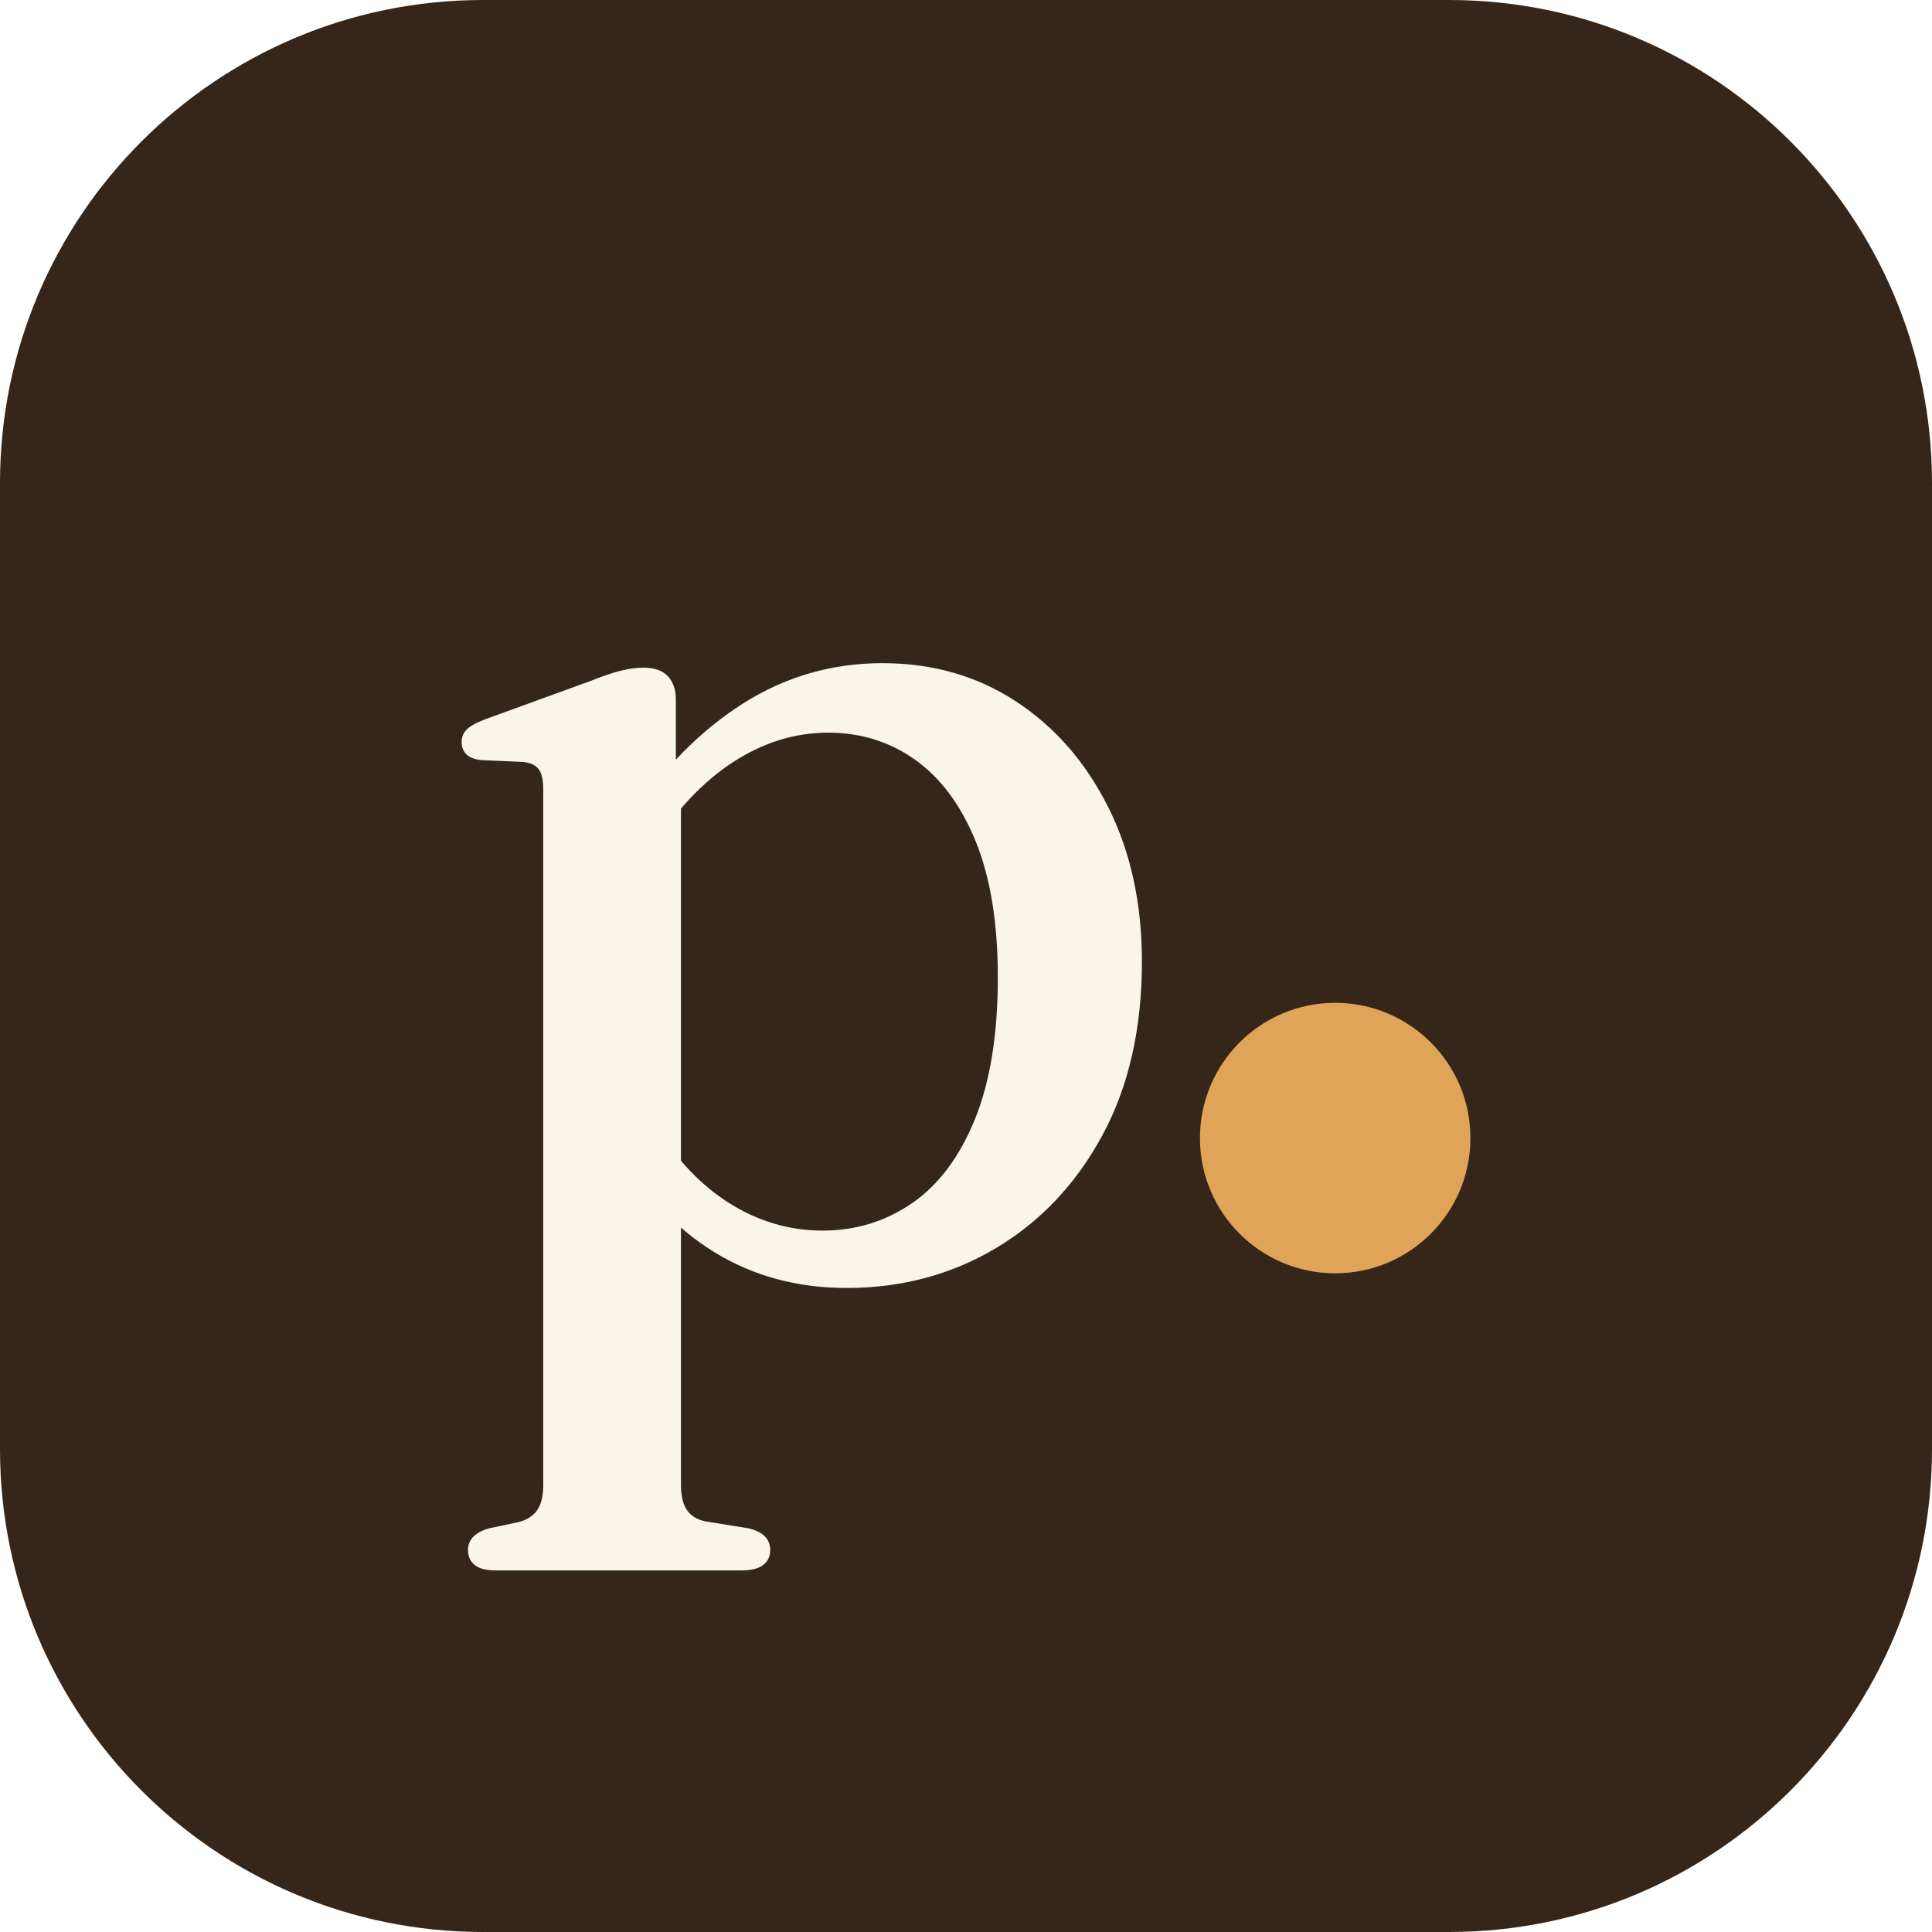
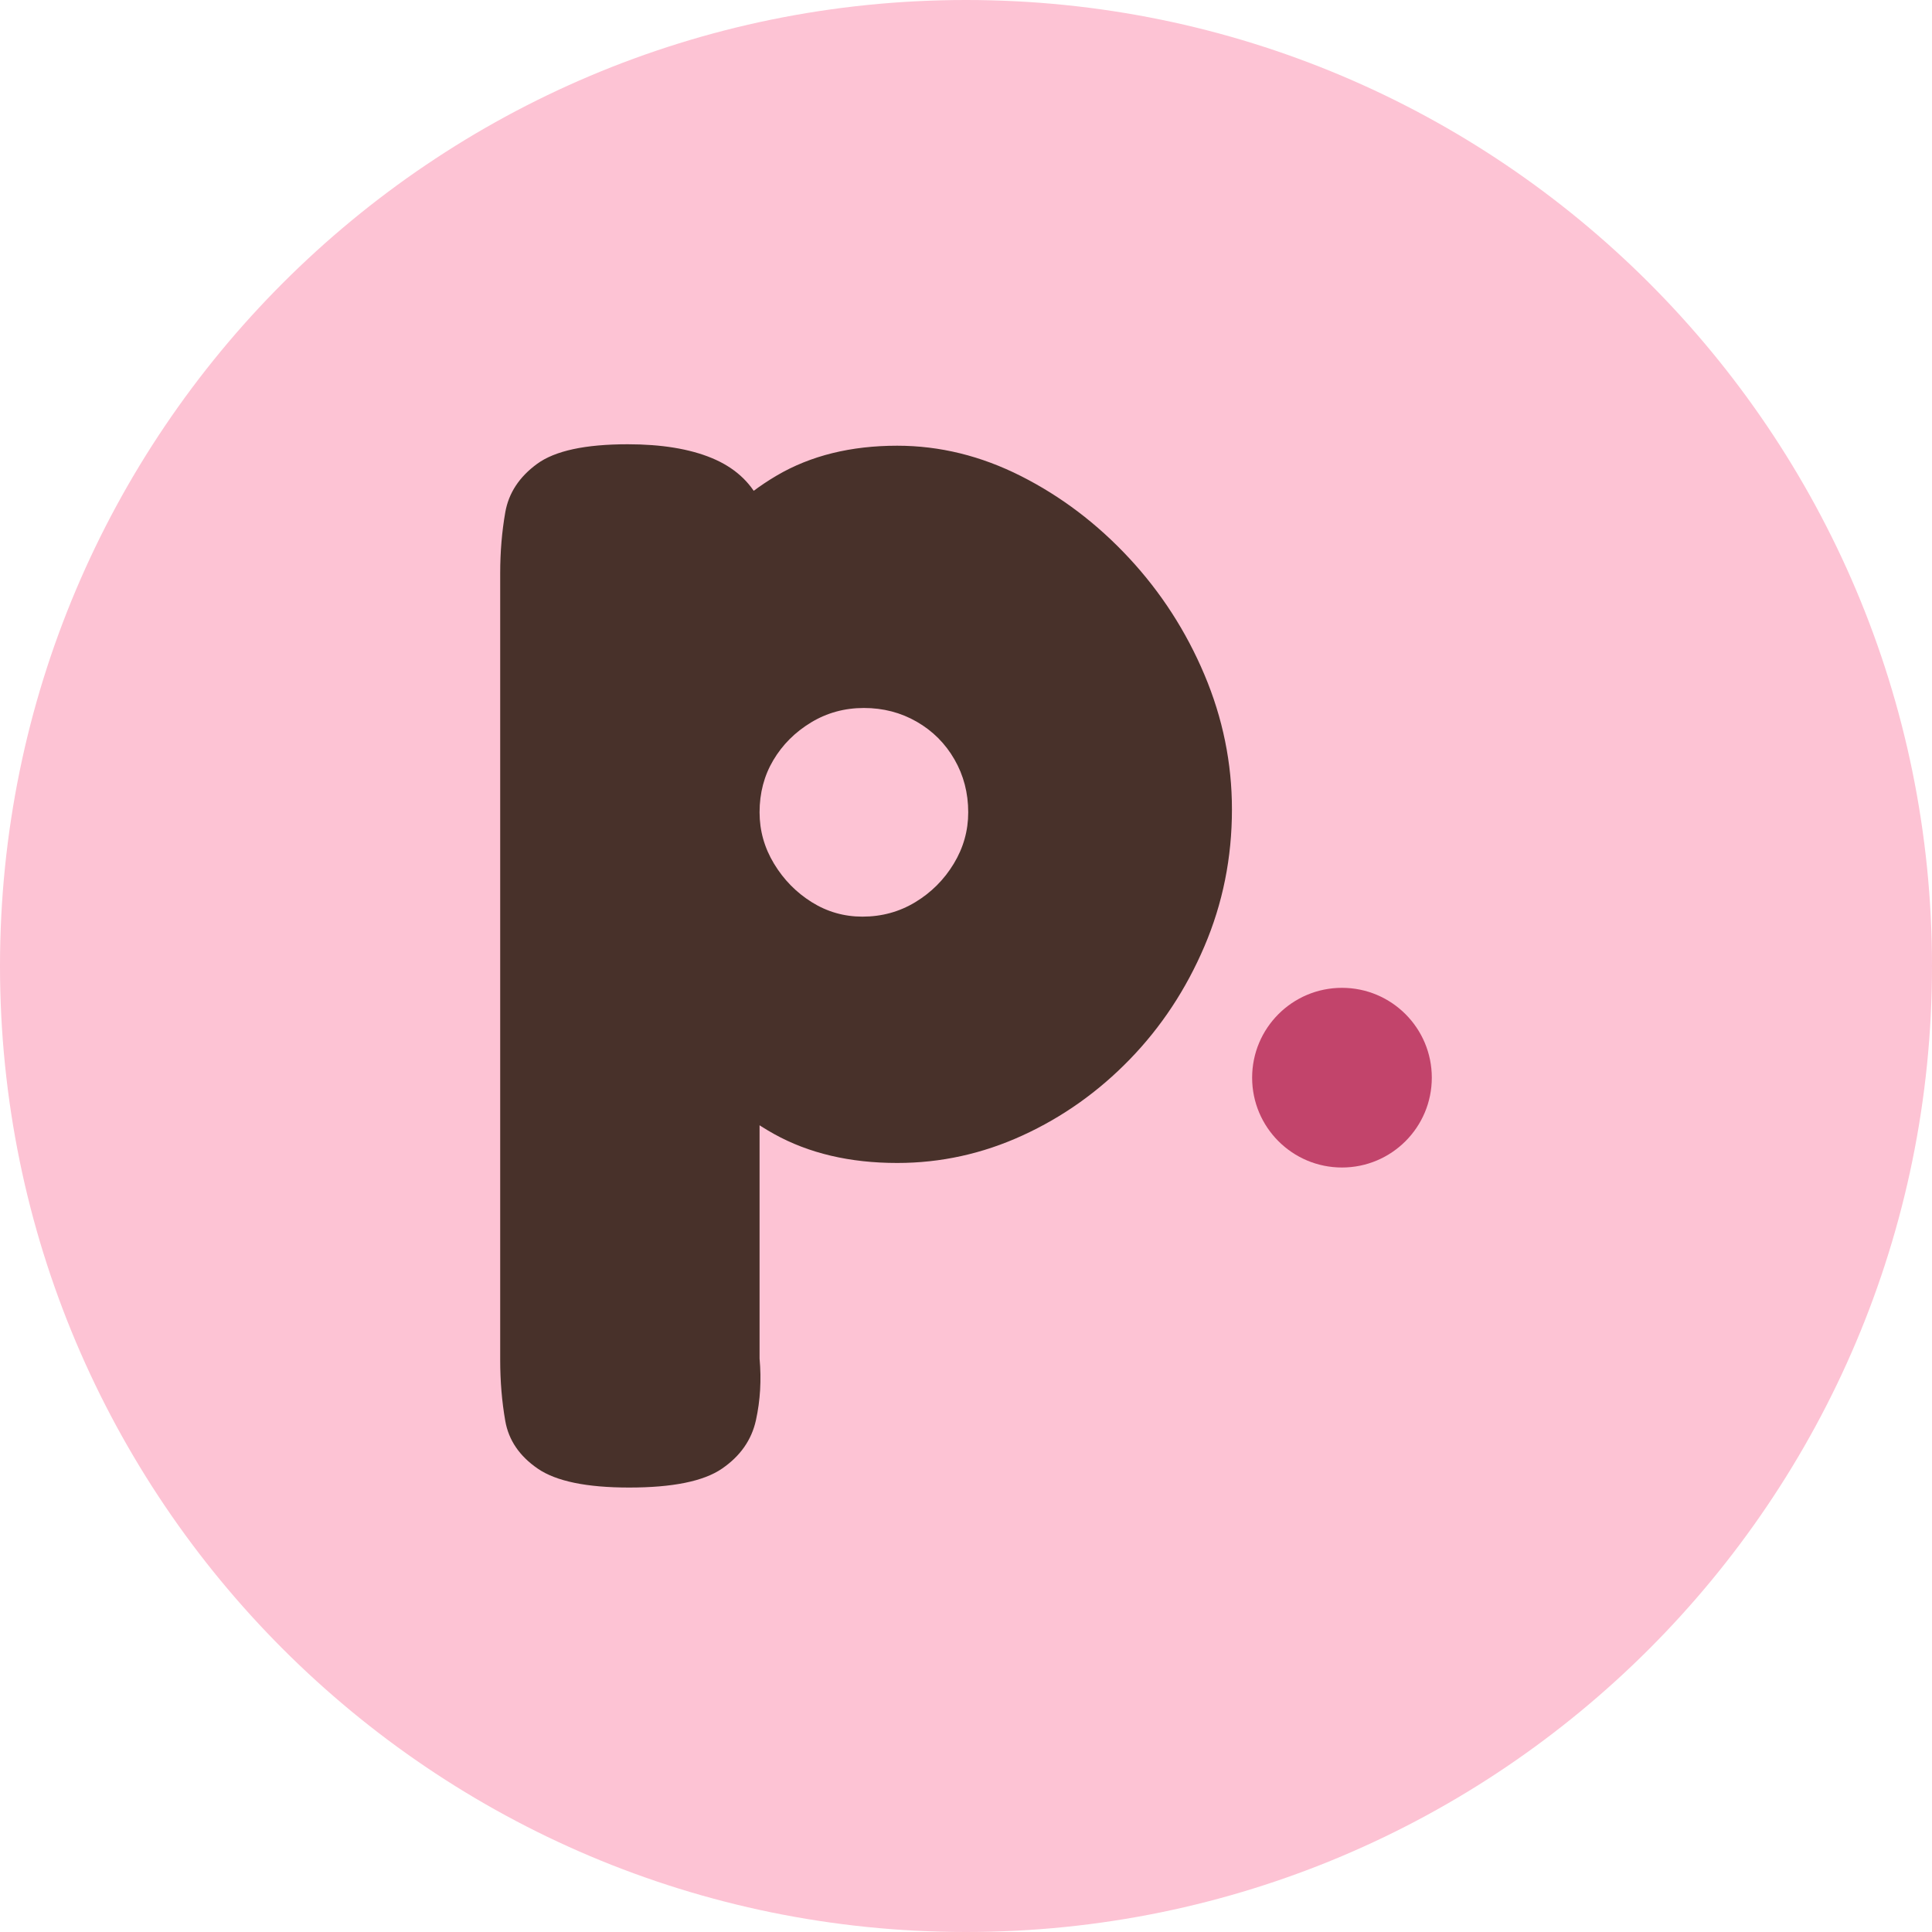
- <svg xmlns="http://www.w3.org/2000/svg" width="64" height="64" viewBox="0 0 64.00 64.00">
-   <rect width="64" height="64" rx="16" fill="#362619" />
-   <path fill="#FAF4E9" transform="translate(14.025,42.180) scale(0.02112,-0.02112)" d="M396 900V777L404 760V-331Q404 -358 413.5 -371.5Q423 -385 442 -389L510 -400Q527 -404 535.5 -412.5Q544 -421 544 -434Q544 -449 533.0 -457.5Q522 -466 499 -466H113Q91 -466 80.5 -457.5Q70 -449 70 -434Q70 -422 78.0 -413.5Q86 -405 103 -400L150 -390Q169 -385 178.5 -371.5Q188 -358 188 -332V759Q188 781 181.0 790.5Q174 800 157 802L90 805Q74 807 67.0 814.5Q60 822 60 833Q60 845 68.0 853.0Q76 861 97 869L262 929Q292 941 311.0 945.5Q330 950 345 950Q371 950 383.5 936.5Q396 923 396 900ZM356 664 324 714Q401 830 501.0 893.5Q601 957 720 957Q838 957 929.5 897.0Q1021 837 1074.0 731.5Q1127 626 1127 489Q1127 331 1065.0 216.5Q1003 102 898.0 39.5Q793 -23 664 -23Q547 -23 455.0 34.0Q363 91 307 197L356 246Q406 158 476.0 112.5Q546 67 626 67Q704 67 766.5 110.0Q829 153 865.0 241.5Q901 330 901 464Q901 592 866.5 677.0Q832 762 772.0 805.0Q712 848 635 848Q557 848 486.0 802.0Q415 756 356 664Z" />
-   <circle cx="44.23" cy="37.70" r="4.48" fill="#E0A458" />
+ <svg xmlns="http://www.w3.org/2000/svg" viewBox="0 0 1000 1000" role="img" aria-label="prodani">
+   <circle cx="500" cy="500" r="500" fill="#FDC3D4" />
+   <path fill="#48312A" transform="translate(239.4 604.2) scale(0.75)" d="M300 -3Q251 -3 215.0 -23.0Q179 -43 156.0 -77.5Q133 -112 122.0 -156.0Q111 -200 112 -249Q113 -297 124.5 -342.0Q136 -387 159.0 -422.0Q182 -457 217.0 -477.5Q252 -498 300 -498Q344 -498 385.5 -477.0Q427 -456 460.0 -420.5Q493 -385 512.0 -340.0Q531 -295 531 -247Q531 -197 512.0 -152.5Q493 -108 460.5 -74.5Q428 -41 386.5 -22.0Q345 -3 300 -3ZM115 221Q71 221 52.0 208.0Q33 195 29.5 175.0Q26 155 26 133V-410Q26 -432 29.5 -452.0Q33 -472 51.5 -485.5Q70 -499 114 -499Q149 -499 172.0 -489.5Q195 -480 205 -460V132Q207 154 202.5 174.5Q198 195 179.0 208.0Q160 221 115 221ZM276 -173Q296 -173 312.5 -183.0Q329 -193 339.0 -209.5Q349 -226 349 -245Q349 -265 339.5 -281.5Q330 -298 313.5 -307.5Q297 -317 277 -317Q257 -317 240.5 -307.0Q224 -297 214.5 -281.0Q205 -265 205 -245Q205 -226 215.0 -209.5Q225 -193 241.0 -183.0Q257 -173 276 -173Z" />
+   <circle cx="694.6" cy="557.8" r="46.5" fill="#C2446B" />
</svg>
